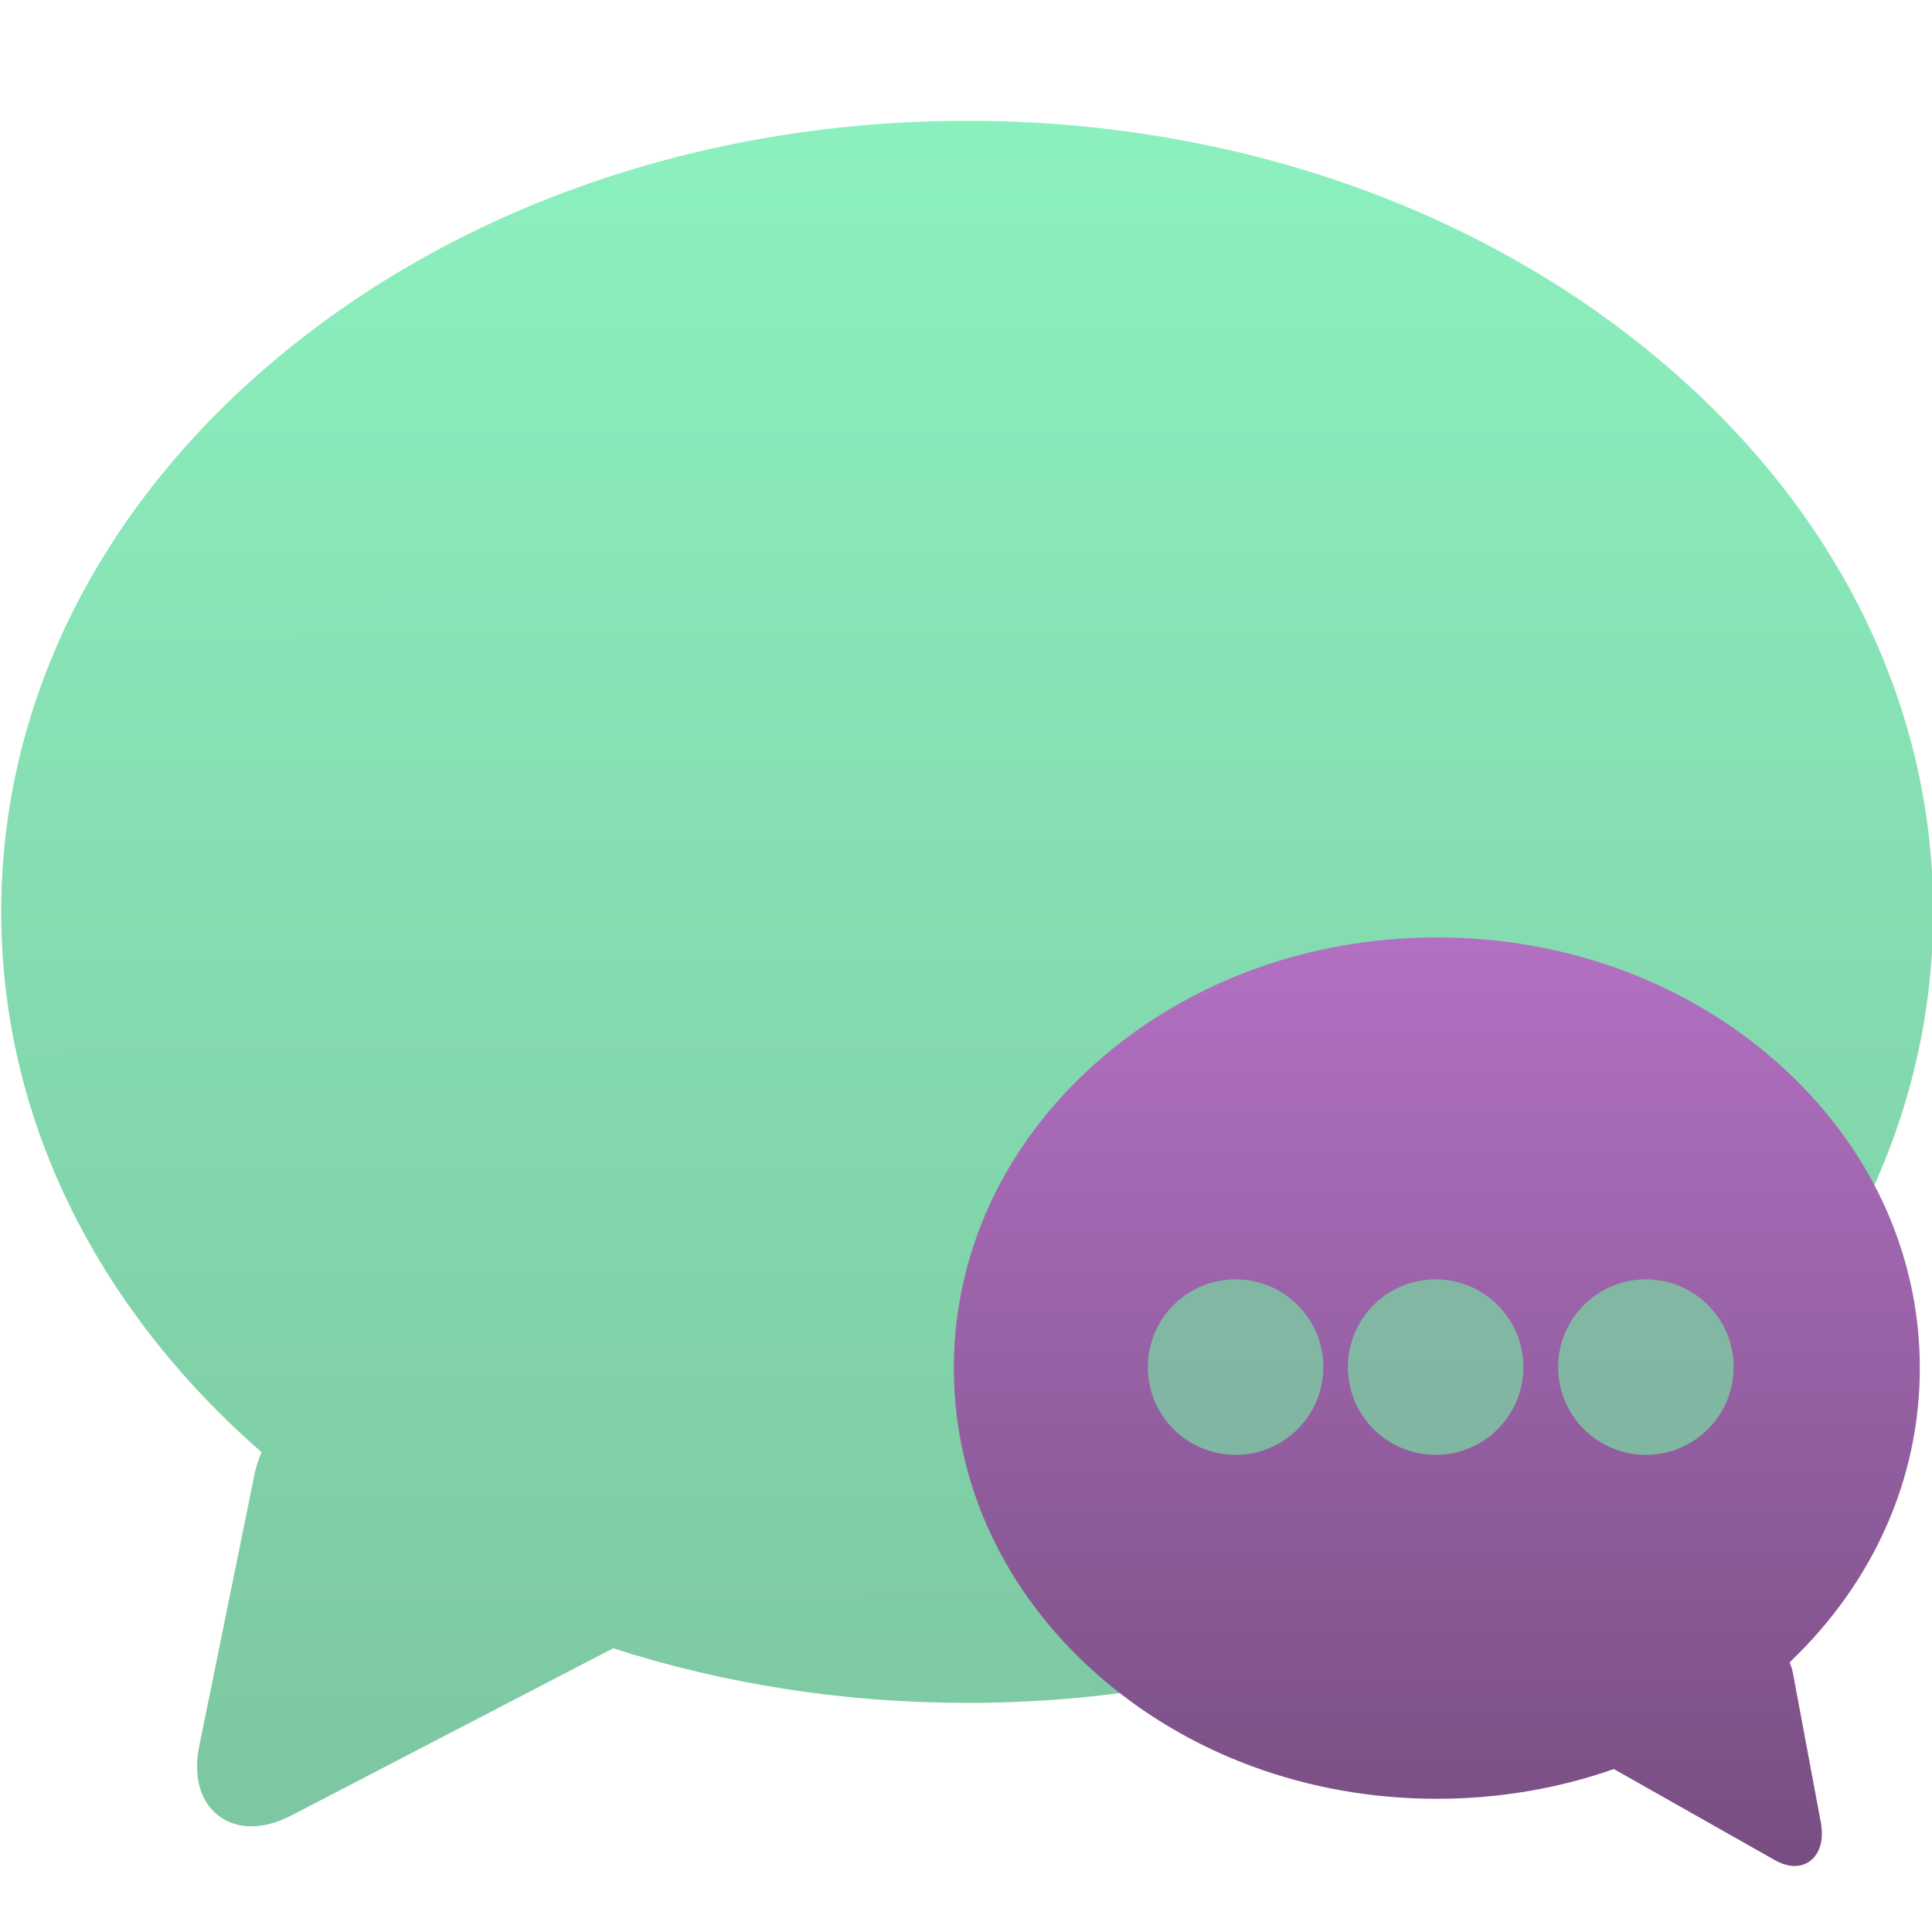
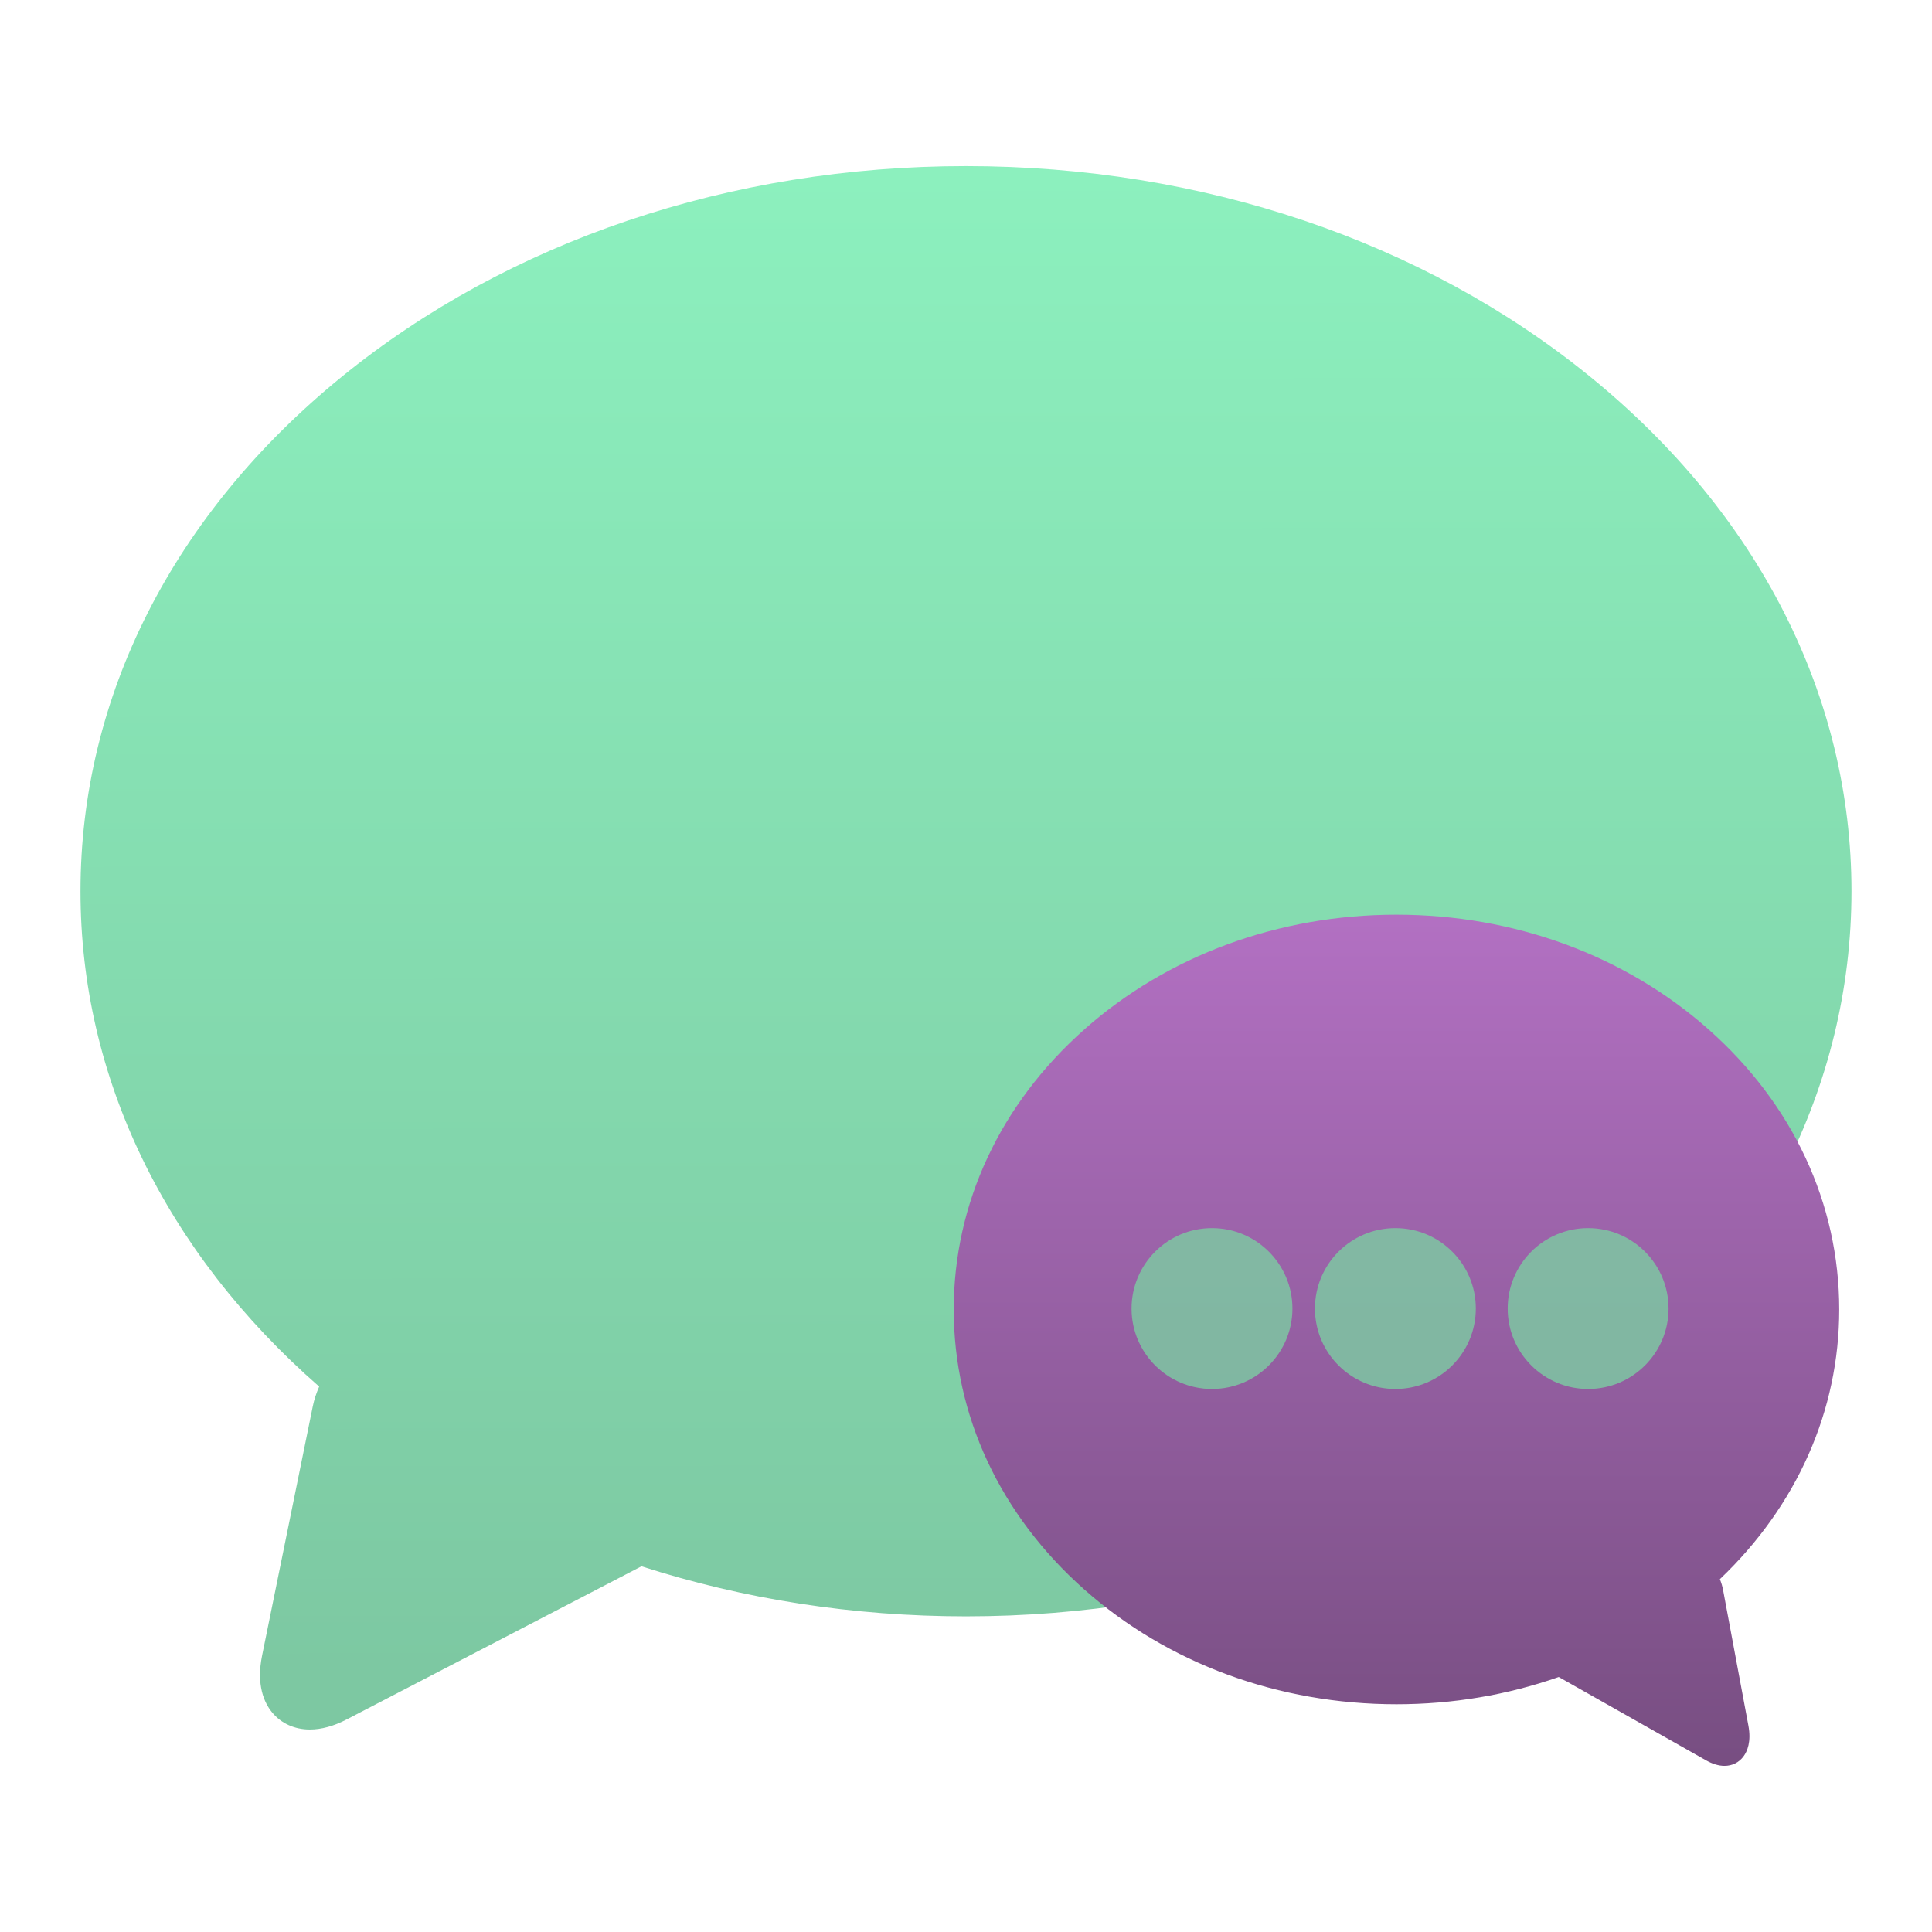
<svg xmlns="http://www.w3.org/2000/svg" height="48" width="48">
  <linearGradient id="a" gradientUnits="userSpaceOnUse" x1="355.735" x2="355.691" y1="546.998" y2="505.327">
    <stop offset="0" stop-color="#7dc8a2" />
    <stop offset="1" stop-color="#8cf0be" />
  </linearGradient>
  <linearGradient id="b" gradientTransform="matrix(-.5677741 0 0 .6182243 579.2732 212.1302)" gradientUnits="userSpaceOnUse" x1="373.445" x2="373.445" y1="546.795" y2="507.866">
    <stop offset="0" stop-color="#764d80" />
    <stop offset="1" stop-color="#b270c2" />
  </linearGradient>
-   <g transform="matrix(.9745961 0 0 .9745961 -322.304 -489.3111)">
+   <g transform="matrix(.8933798 0 0 .8933798 -293.4732 -447.1595)">
    <path d="m372.724 511.005c-4.644-3.779-10.81-5.86-17.362-5.86-6.552 0-12.718 2.081-17.362 5.86-4.684 3.812-7.264 8.892-7.264 14.306 0 5.167 2.351 10.029 6.638 13.776-.077.174-.139.357-.178.549l-1.409 6.928c-.167.823.058 1.314.276 1.581.252.308.626.478 1.052.478.322 0 .668-.095 1.029-.283l8.193-4.256c2.836.913 5.886 1.392 9.024 1.392 6.552 0 12.718-2.081 17.362-5.86 4.684-3.812 7.264-8.892 7.264-14.306 0-5.413-2.58-10.494-7.264-14.306z" fill="url(#a)" />
    <path d="m358.652 529.154c2.322-2.058 5.405-3.191 8.681-3.191 3.276 0 6.359 1.133 8.681 3.191 2.342 2.075 3.632 4.841 3.632 7.788 0 2.813-1.176 5.46-3.319 7.5.039.095.069.194.089.299l.704 3.772c.084.448-.029.716-.138.861-.126.168-.313.26-.526.26-.161 0-.334-.052-.514-.154l-4.096-2.317c-1.418.497-2.943.758-4.512.758-3.276 0-6.359-1.133-8.681-3.191-2.342-2.075-3.632-4.841-3.632-7.788 0-2.947 1.29-5.713 3.632-7.788z" fill="url(#b)" />
    <g fill="#7dc8a2">
      <circle cx="362.203" cy="536.916" opacity=".837" r="2.237" />
      <circle cx="367.303" cy="536.916" opacity=".837" r="2.237" />
      <circle cx="372.663" cy="536.916" opacity=".837" r="2.237" />
    </g>
  </g>
</svg>
